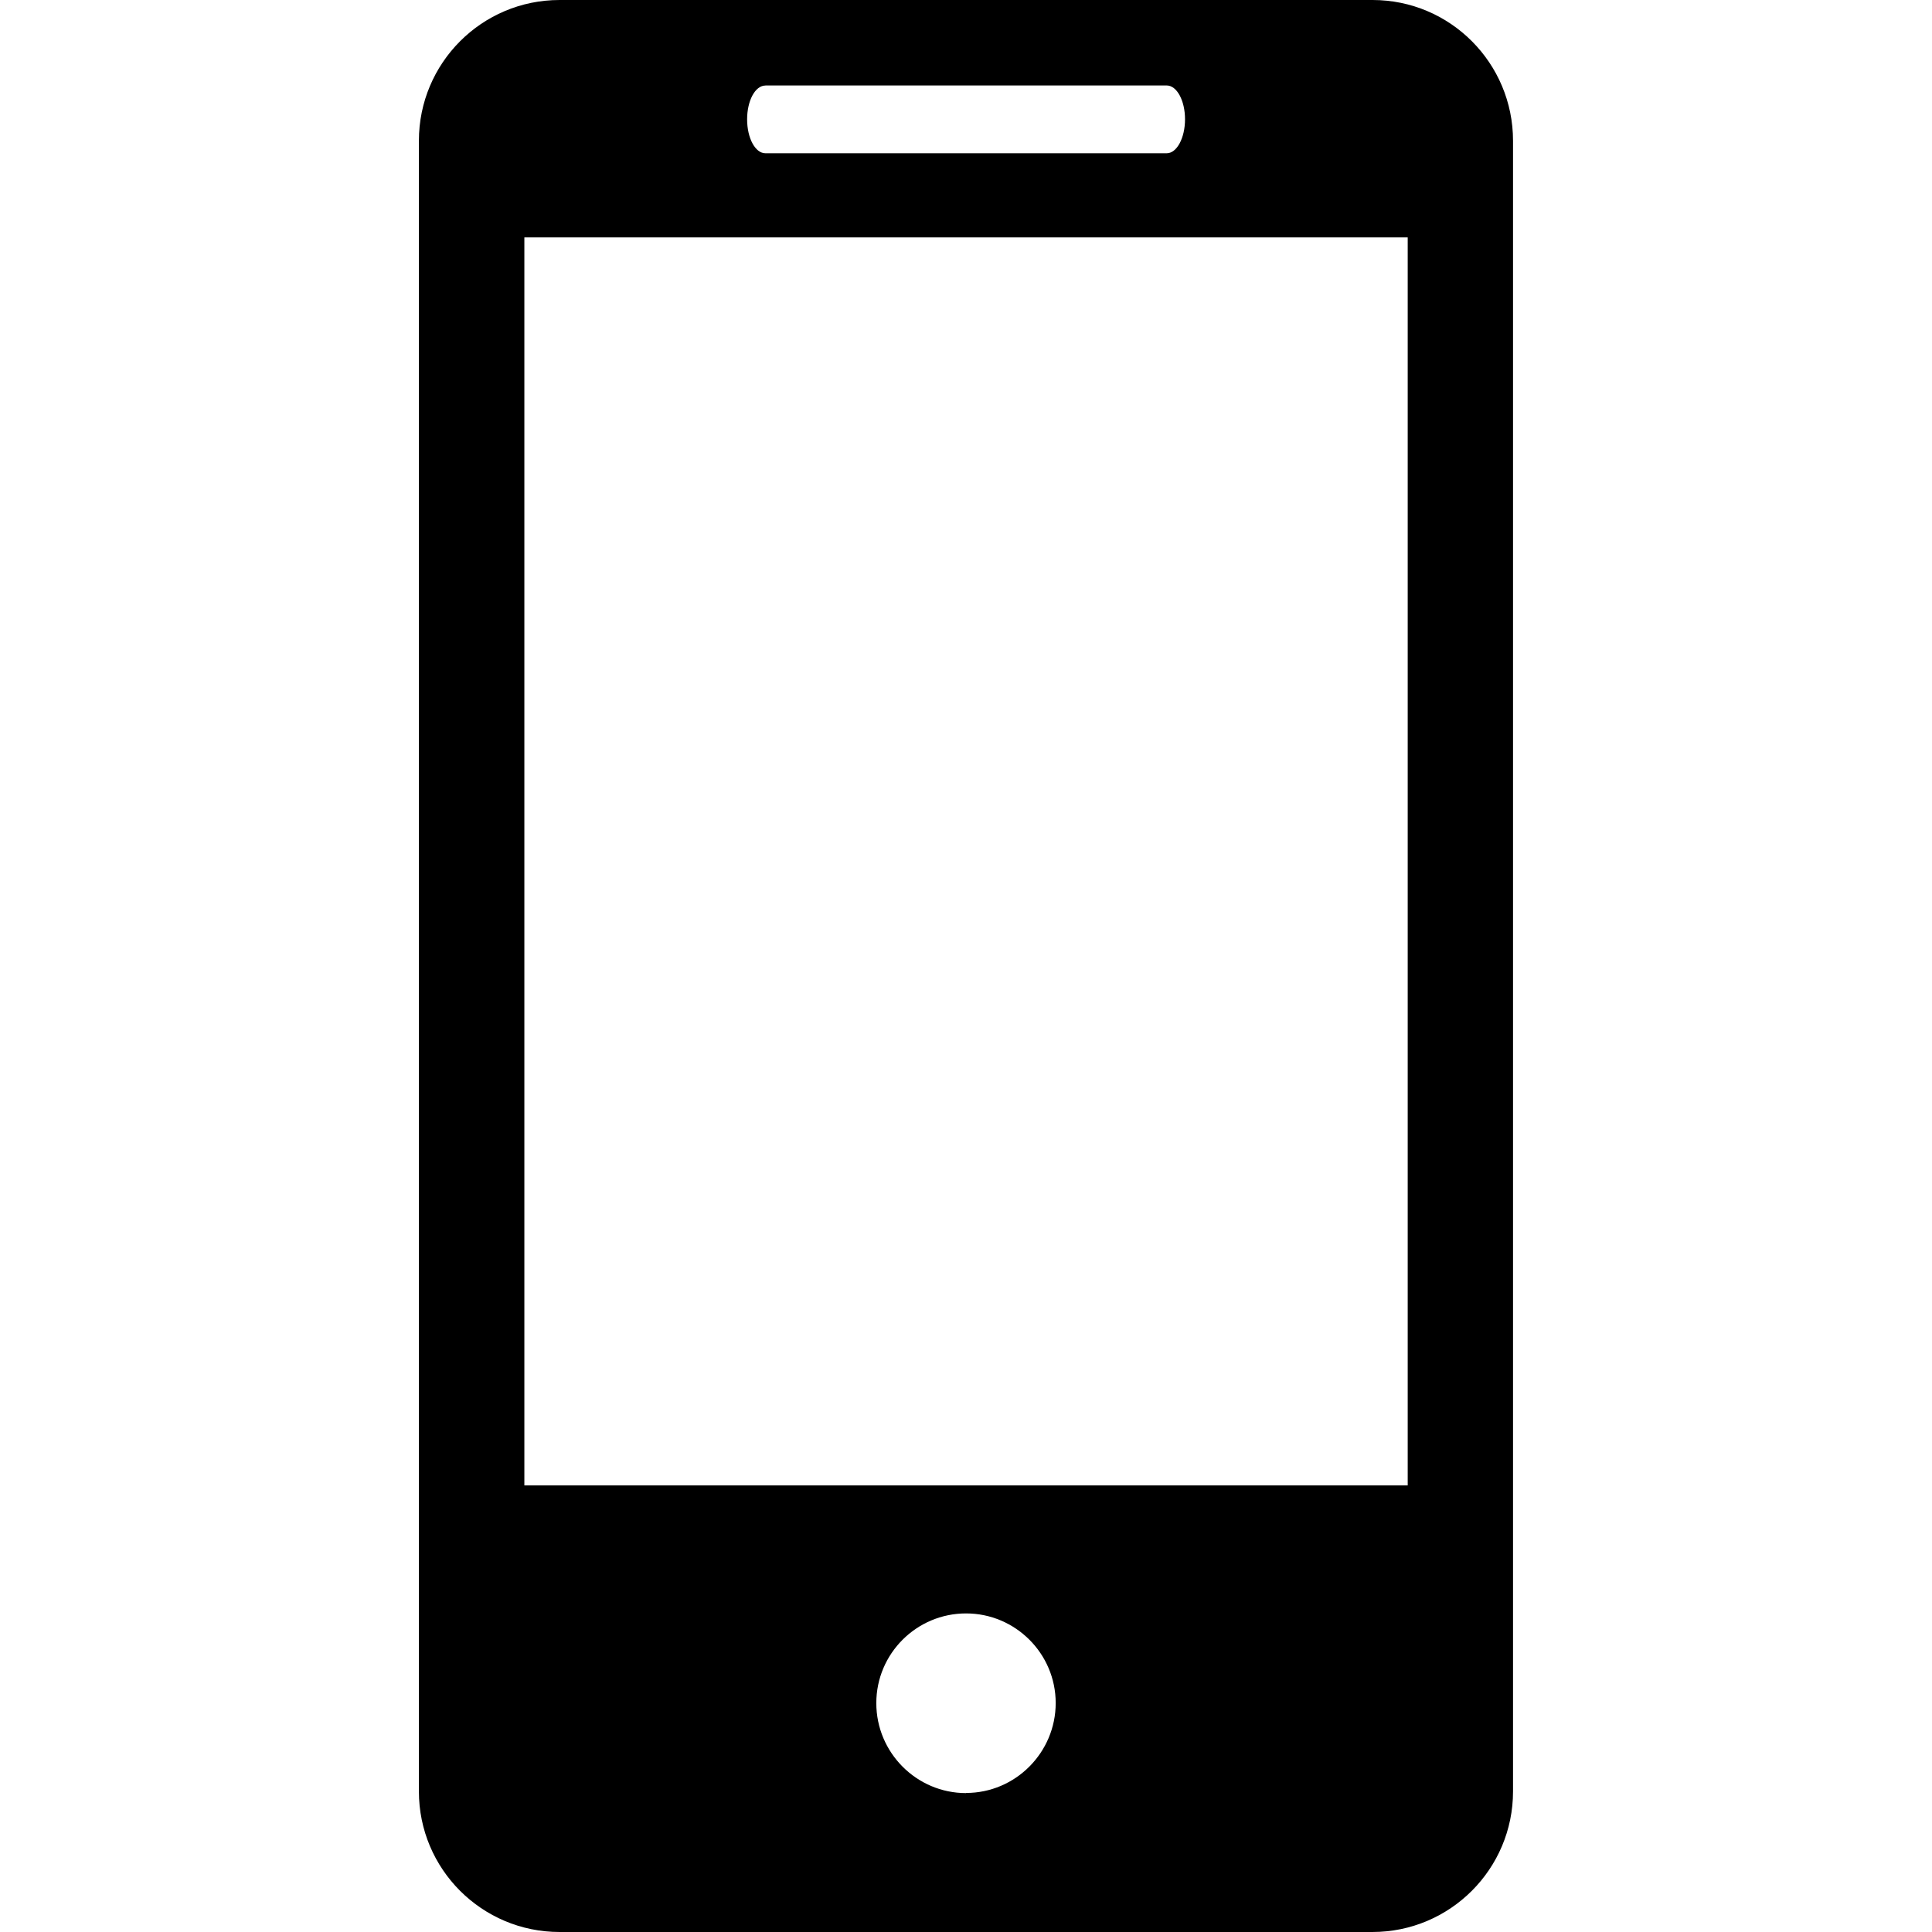
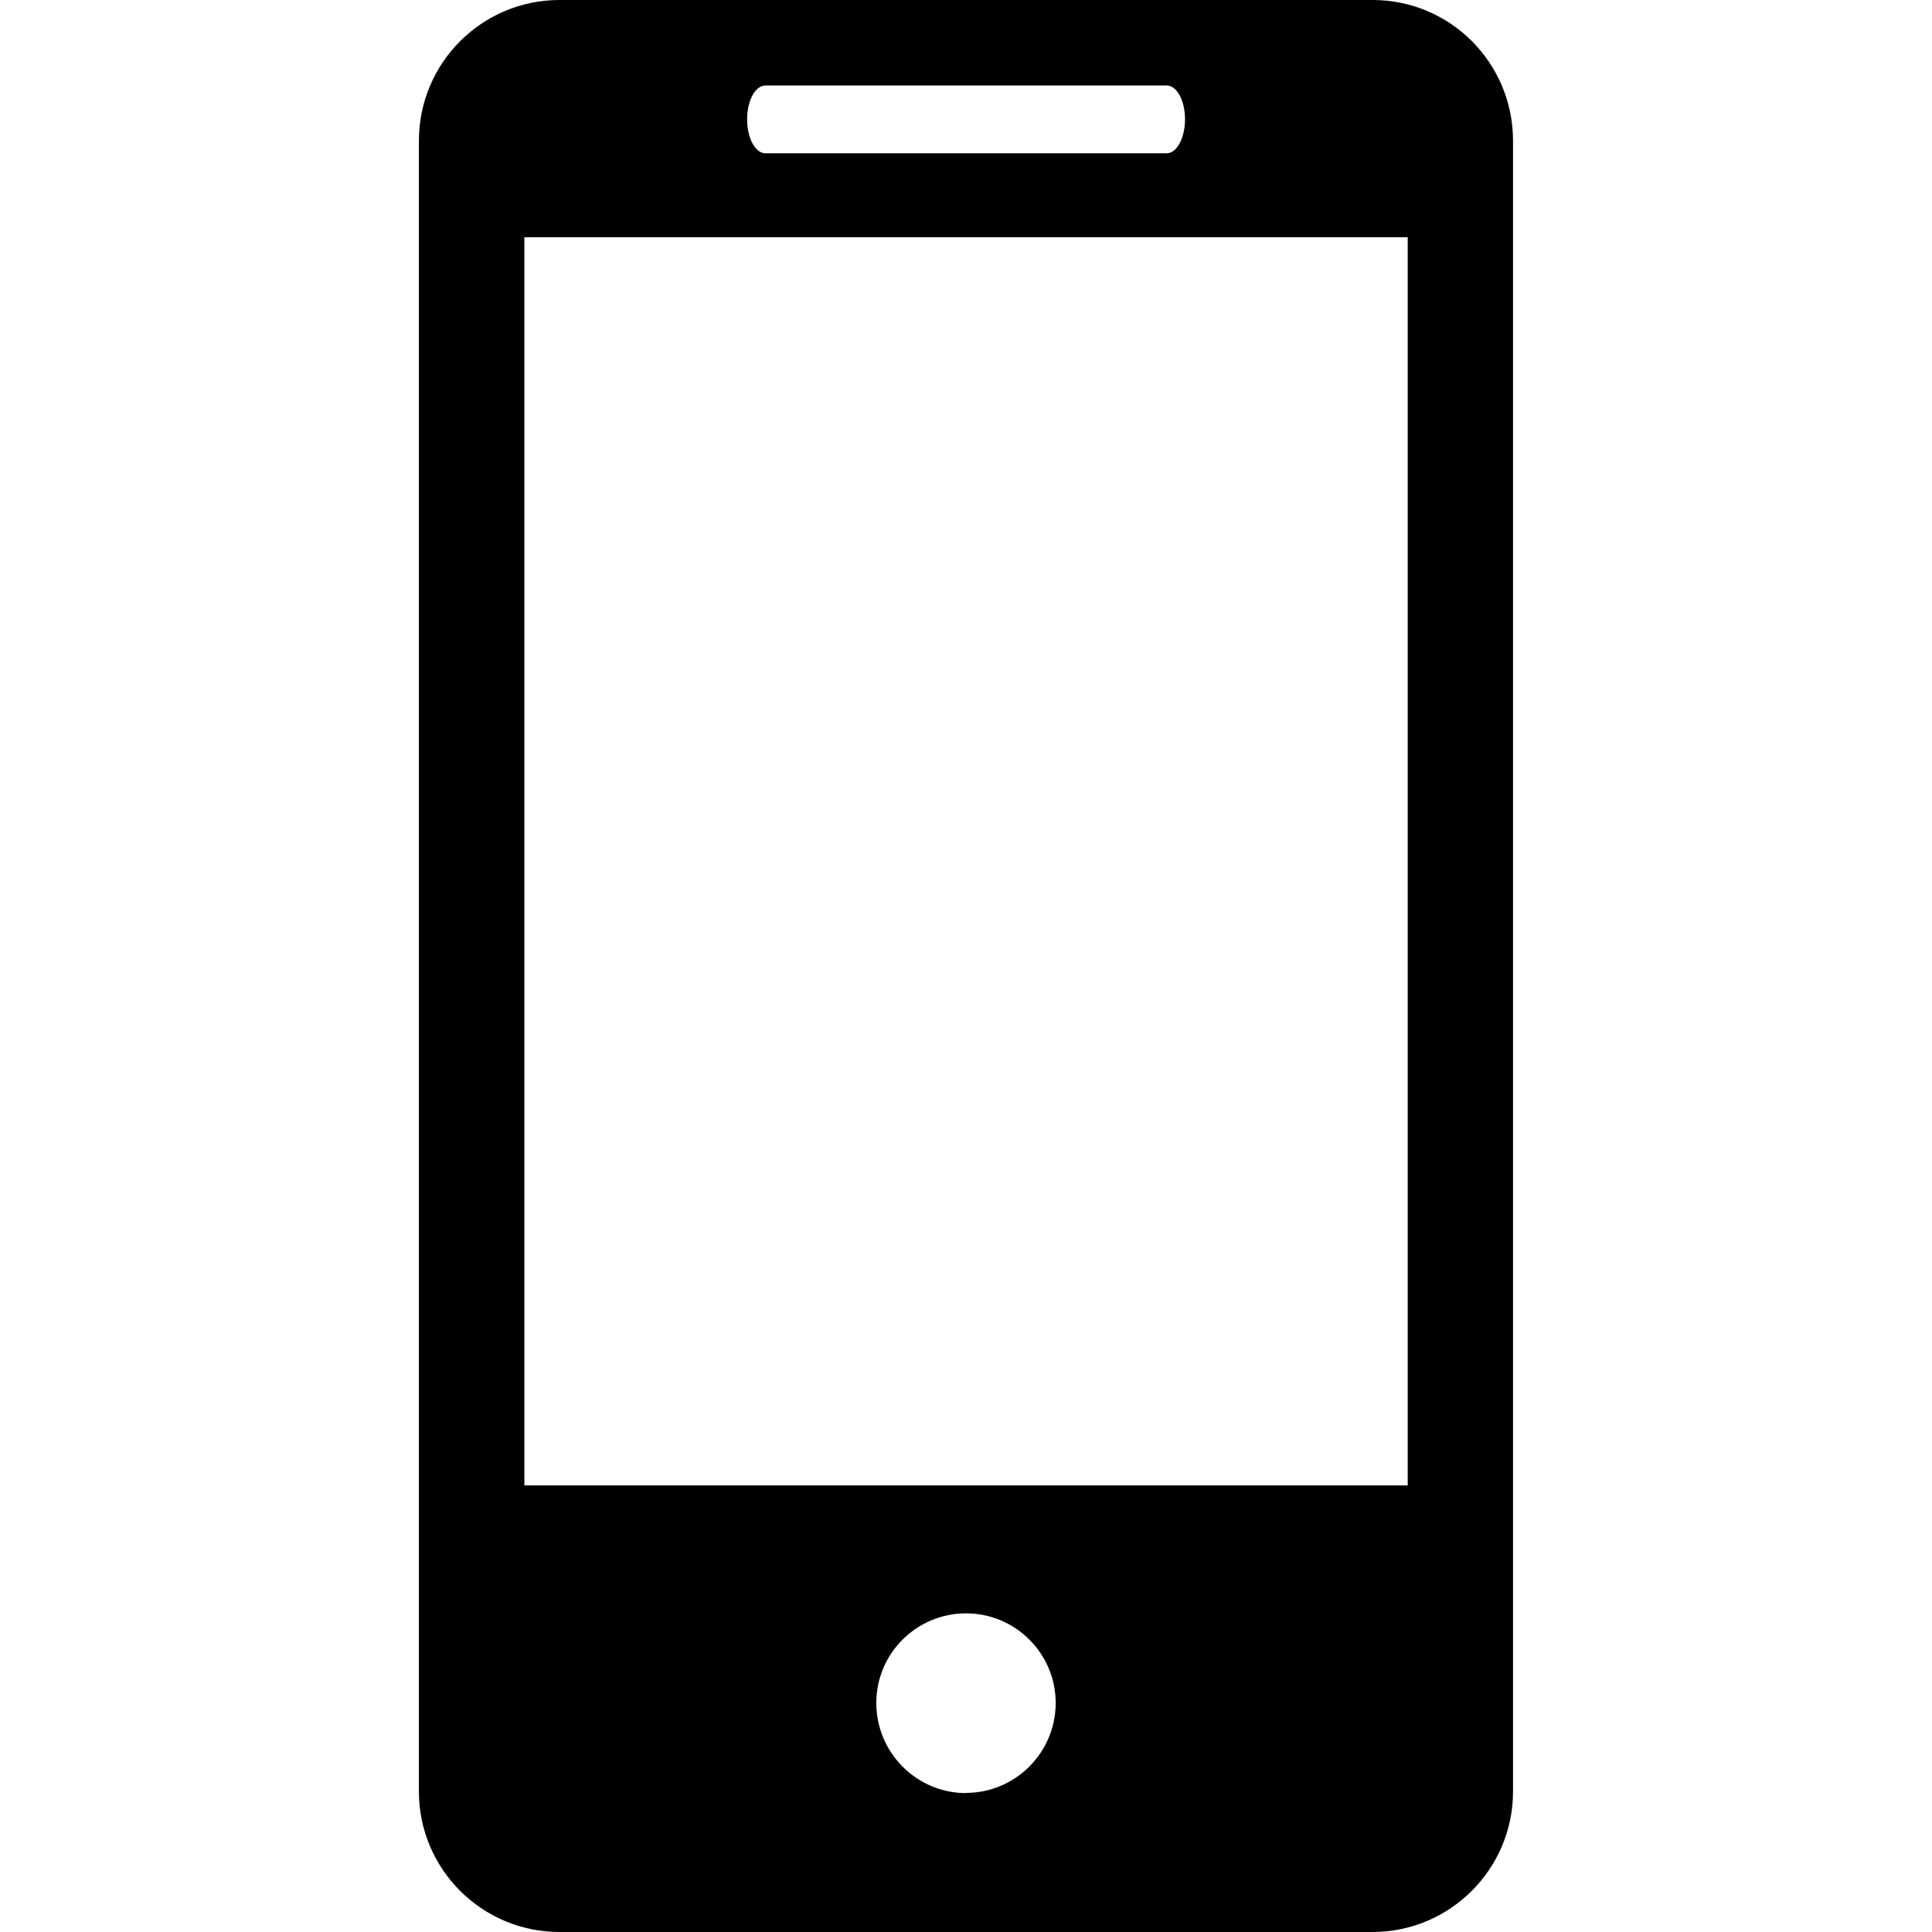
<svg xmlns="http://www.w3.org/2000/svg" viewBox="0 0 27.442 27.442">
-   <path d="M19.494 0H7.948C6.843 0 5.95.896 5.95 2v23.445c0 1.102.893 1.997 1.998 1.997h11.546c1.103 0 1.997-.895 1.997-1.997V2c0-1.104-.892-2-1.995-2zm-8.622 1.214h5.7c.144 0 .26.215.26.48s-.116.483-.26.483h-5.7c-.145 0-.26-.216-.26-.482s.115-.48.26-.48zm2.85 24.255c-.703 0-1.275-.574-1.275-1.278s.572-1.274 1.275-1.274c.7 0 1.273.57 1.273 1.273s-.572 1.277-1.273 1.277zm6.273-4.37H7.448V3.372h12.547V21.1z" />
+   <path d="M19.494 0H7.948C6.843 0 5.95.896 5.95 2v23.445c0 1.102.893 1.997 1.998 1.997h11.546c1.103 0 1.997-.895 1.997-1.997V2c0-1.104-.89-2-1.994-2zm-8.622 1.214h5.7c.144 0 .26.215.26.48s-.116.483-.26.483h-5.7c-.145 0-.26-.216-.26-.482s.115-.48.26-.48zm2.85 24.255c-.703 0-1.275-.575-1.275-1.28s.572-1.273 1.275-1.273c.7 0 1.273.57 1.273 1.273s-.572 1.277-1.273 1.277zm6.273-4.37H7.448V3.37h12.547V21.1z" />
</svg>
